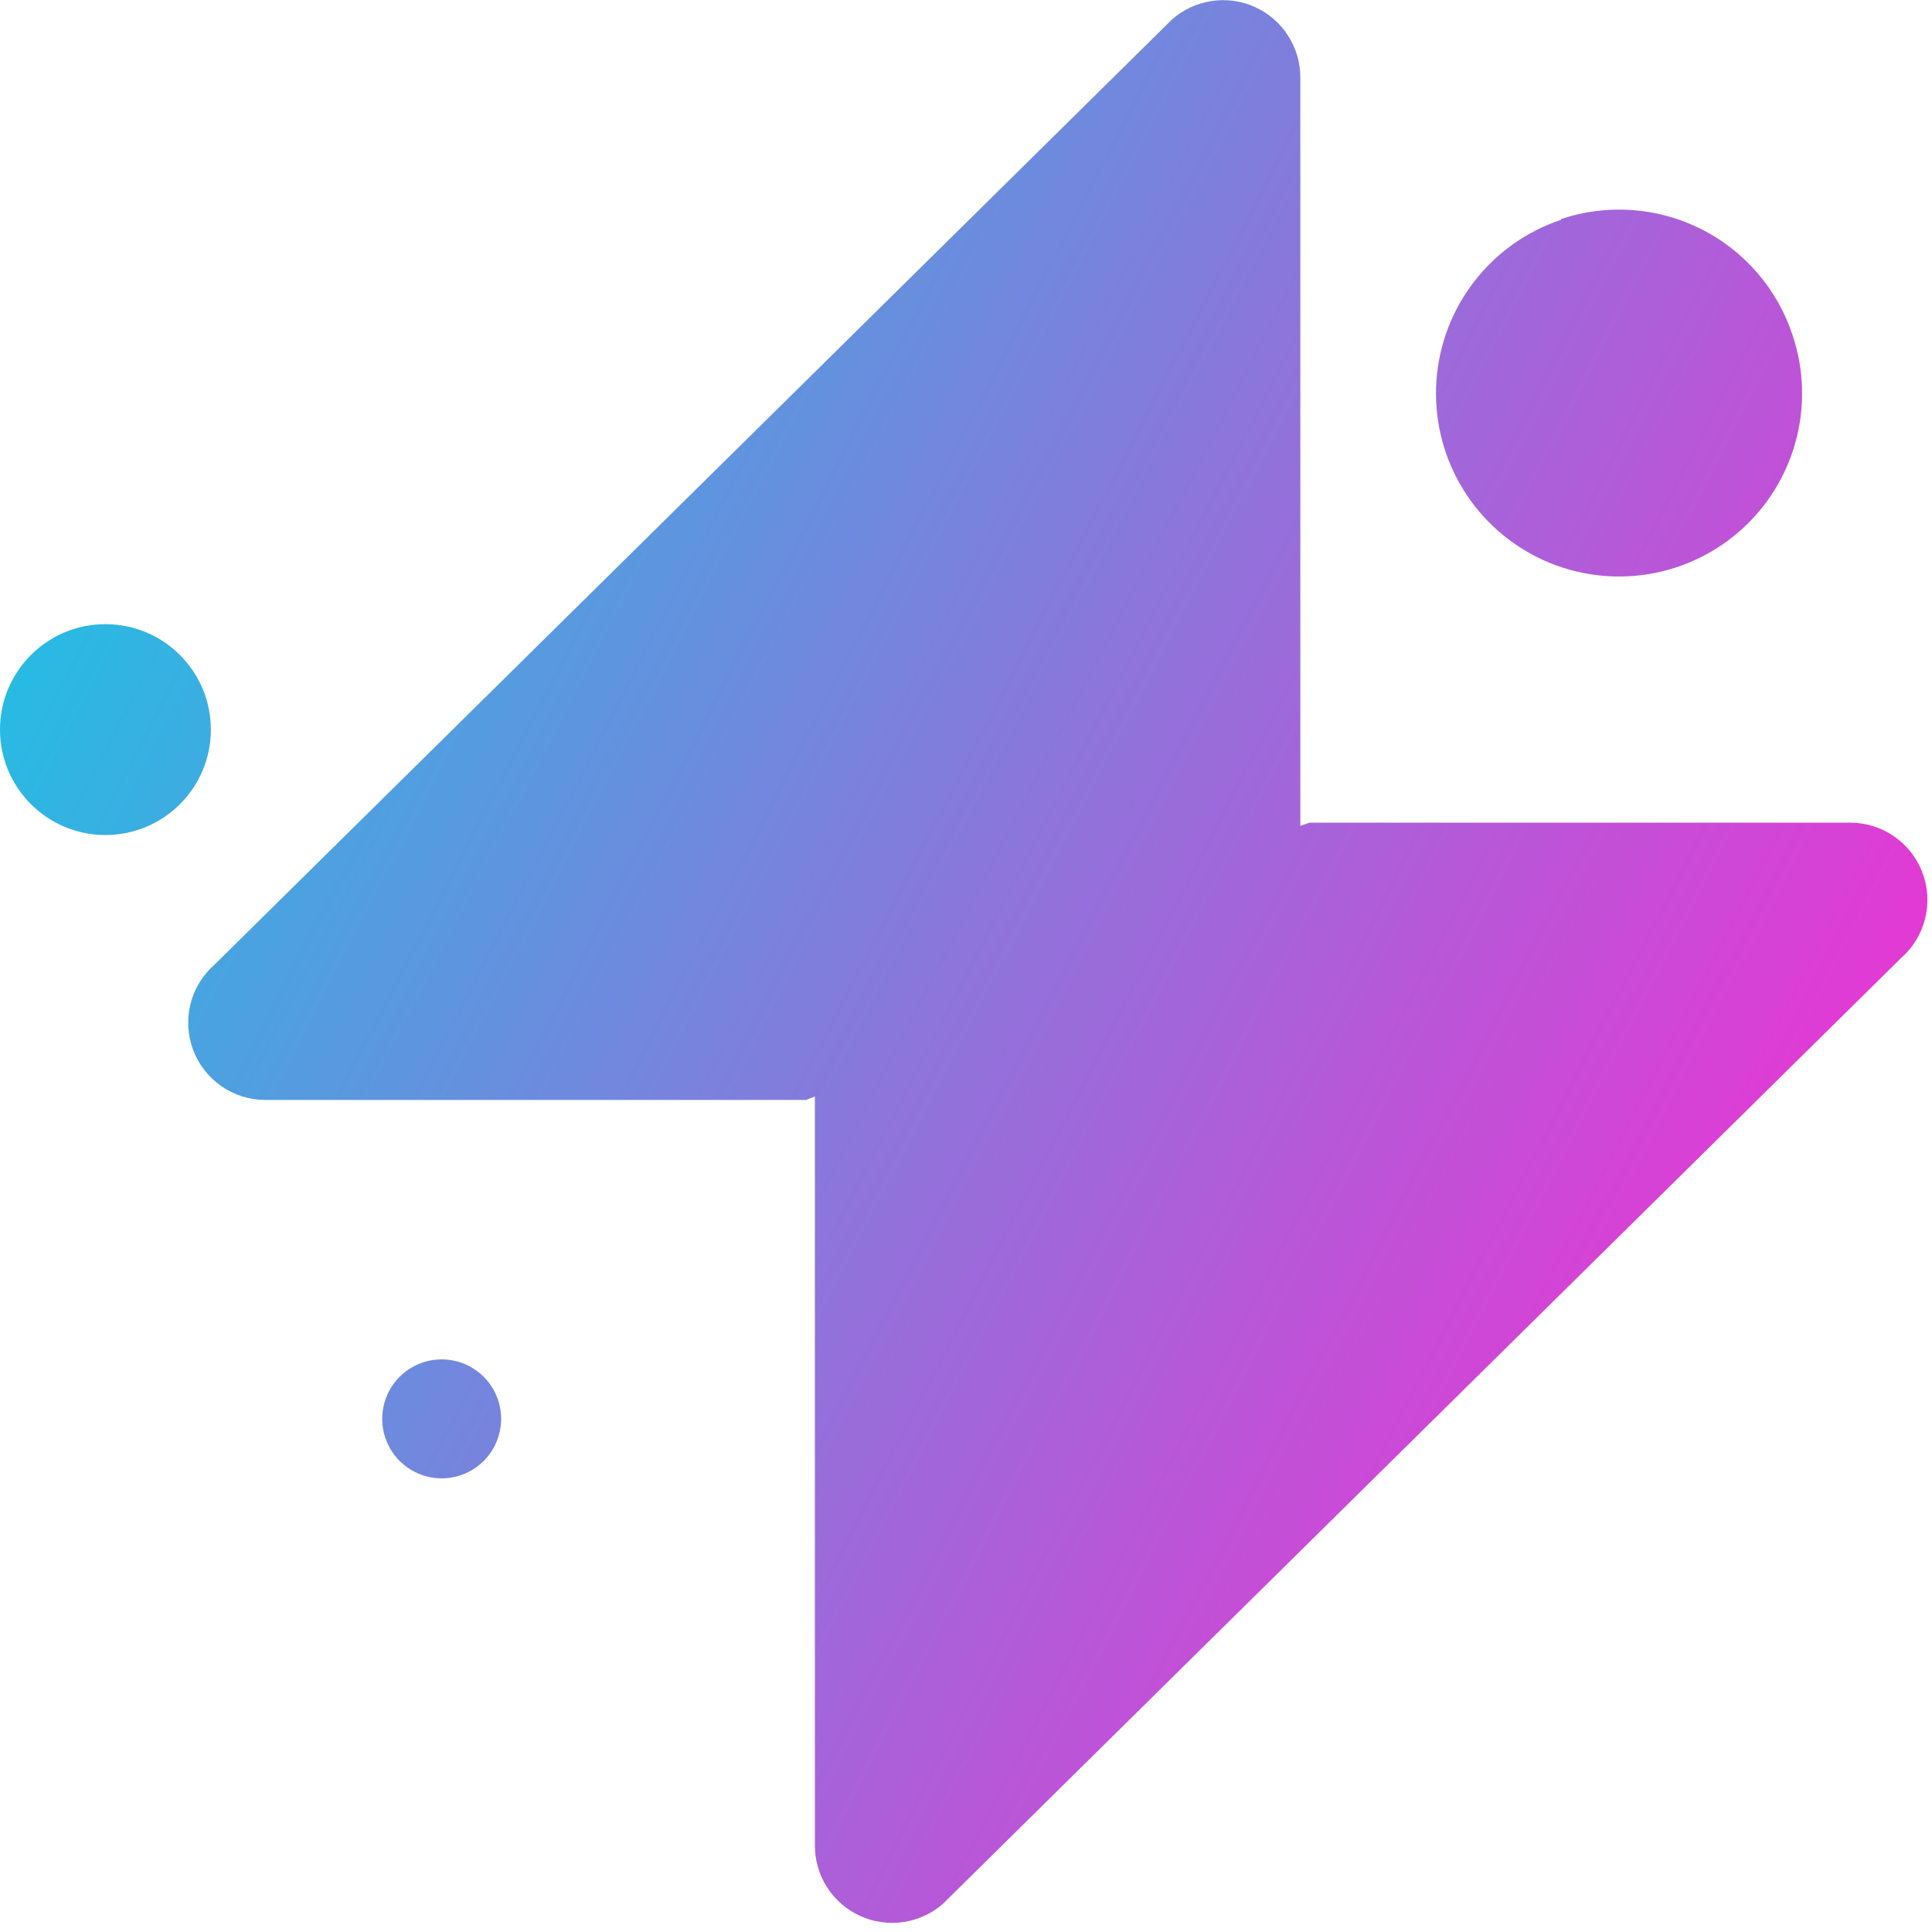
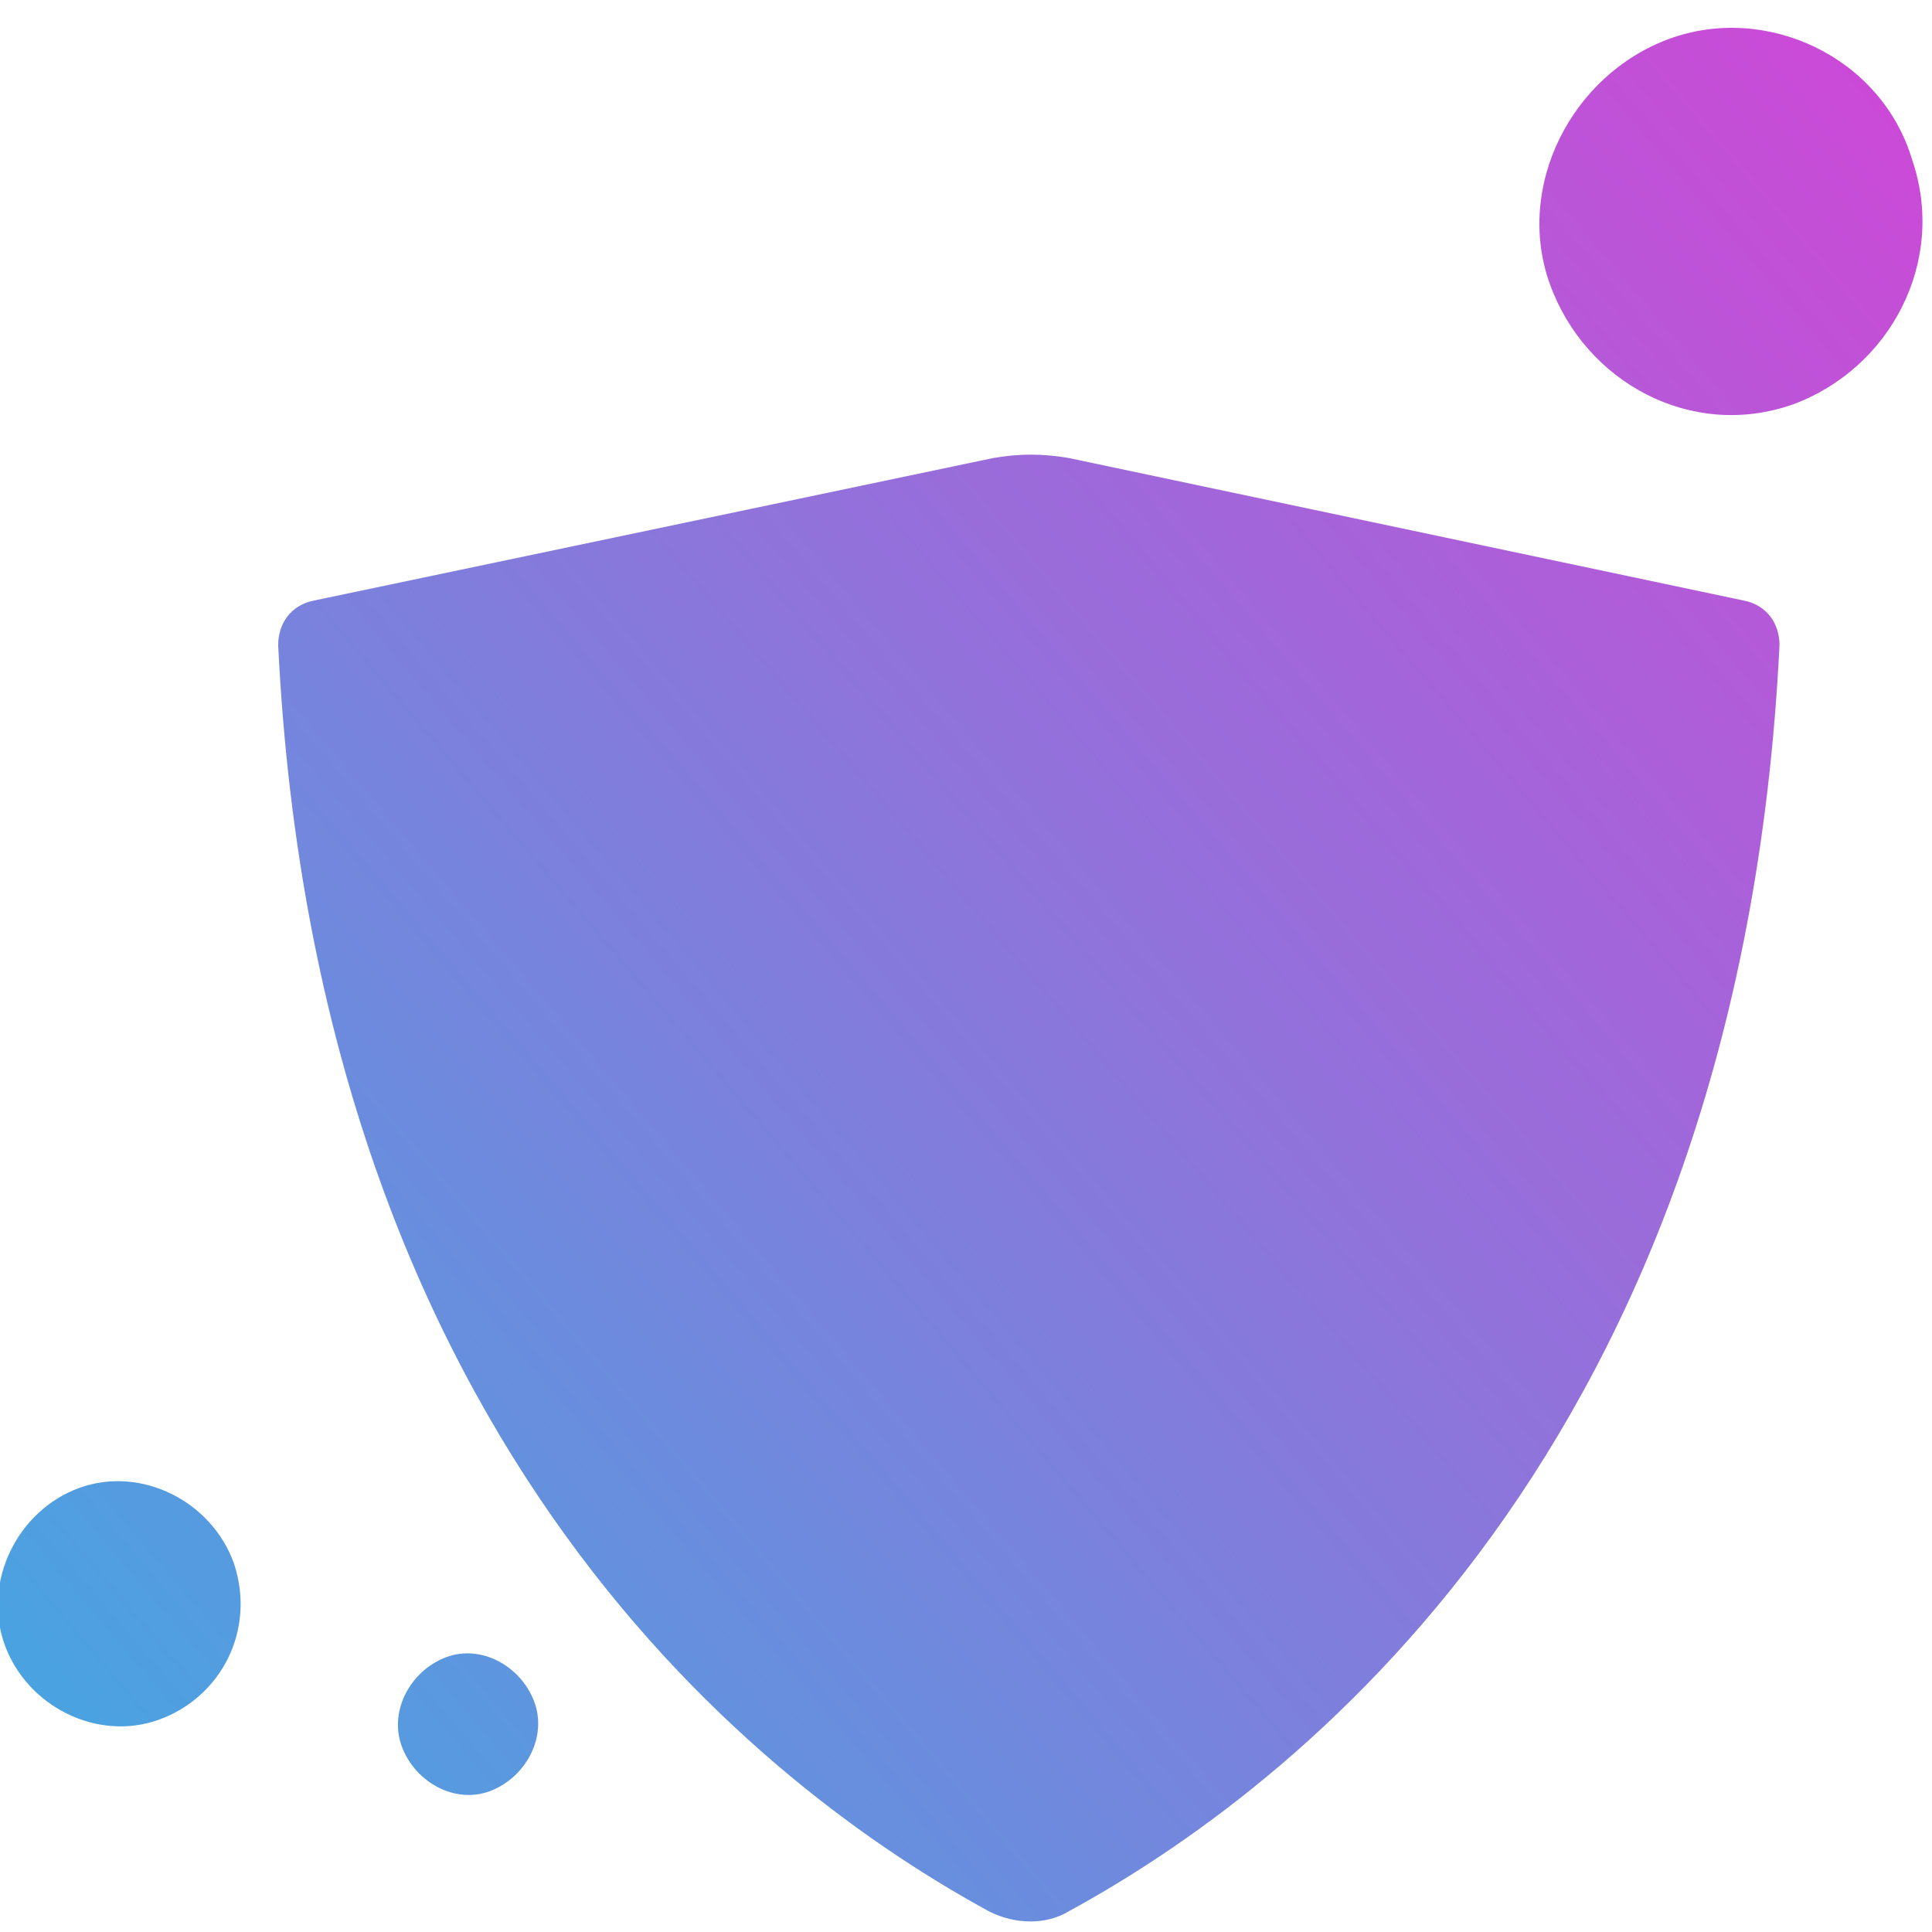
- <svg xmlns="http://www.w3.org/2000/svg" width="76" height="76" viewBox="0 0 76 76" fill="none">
-   <path d="M37.099 74.885C36.661 75.27 36.12 75.521 35.543 75.608C34.965 75.694 34.375 75.612 33.843 75.371C33.311 75.131 32.859 74.742 32.542 74.252C32.225 73.761 32.056 73.19 32.056 72.606V43.133L31.706 43.27H10.437C9.82 43.269 9.218 43.081 8.711 42.729C8.204 42.378 7.816 41.881 7.598 41.304C7.381 40.727 7.344 40.097 7.493 39.498C7.641 38.9 7.969 38.361 8.432 37.953L46.108 0.762C46.547 0.377 47.087 0.126 47.665 0.04C48.242 -0.047 48.833 0.035 49.365 0.276C49.897 0.516 50.348 0.905 50.665 1.395C50.982 1.886 51.151 2.457 51.152 3.041V32.483L51.517 32.362H72.786C73.403 32.363 74.005 32.551 74.512 32.903C75.019 33.254 75.407 33.751 75.624 34.328C75.842 34.905 75.879 35.535 75.73 36.134C75.581 36.732 75.254 37.271 74.791 37.679L37.099 74.885ZM61.407 8.647C60.056 9.098 58.87 9.94 57.998 11.065C57.126 12.19 56.606 13.549 56.506 14.969C56.405 16.389 56.728 17.807 57.434 19.044C58.139 20.281 59.195 21.281 60.469 21.918C61.742 22.555 63.176 22.799 64.588 22.622C66.001 22.444 67.329 21.851 68.405 20.919C69.481 19.986 70.257 18.756 70.633 17.383C71.01 16.009 70.972 14.556 70.522 13.204C70.228 12.303 69.759 11.467 69.141 10.748C68.522 10.028 67.768 9.438 66.92 9.011C66.073 8.585 65.15 8.33 64.203 8.263C63.257 8.195 62.306 8.315 61.407 8.617V8.647ZM16.575 53.616C16.145 53.772 15.77 54.051 15.497 54.418C15.224 54.785 15.065 55.224 15.039 55.68C15.012 56.137 15.12 56.591 15.35 56.987C15.579 57.383 15.919 57.703 16.328 57.907C16.737 58.112 17.197 58.192 17.651 58.138C18.105 58.084 18.534 57.898 18.883 57.603C19.233 57.308 19.488 56.917 19.618 56.478C19.747 56.04 19.746 55.573 19.613 55.135C19.521 54.831 19.367 54.549 19.162 54.306C18.957 54.063 18.705 53.864 18.421 53.722C18.136 53.58 17.826 53.497 17.509 53.479C17.191 53.461 16.873 53.507 16.575 53.616Z" fill="url(#paint0_linear)" />
-   <path d="M4.147 32.848C6.438 32.848 8.295 30.991 8.295 28.7C8.295 26.41 6.438 24.553 4.147 24.553C1.857 24.553 0 26.41 0 28.7C0 30.991 1.857 32.848 4.147 32.848Z" fill="url(#paint1_linear)" />
+ <svg xmlns="http://www.w3.org/2000/svg" width="47" height="47" viewBox="0 0 47 47" fill="none">
+   <path d="M24.169 11.141L7.627 14.612C7.09 14.72 6.767 15.154 6.767 15.697C7.734 35.328 18.691 43.571 24.062 46.499C24.706 46.825 25.458 46.825 25.995 46.499C31.366 43.571 42.323 35.328 43.29 15.697C43.29 15.154 42.968 14.72 42.431 14.612L25.995 11.141C25.351 11.033 24.814 11.033 24.169 11.141ZM46.513 3.874C47.372 6.369 45.975 8.972 43.612 9.84C41.142 10.707 38.563 9.297 37.704 6.911C36.845 4.525 38.241 1.814 40.605 0.946C42.968 0.078 45.761 1.38 46.513 3.874ZM5.693 38.039C6.23 39.666 5.371 41.293 3.867 41.835C2.363 42.378 0.645 41.51 0.107 39.992C-0.43 38.473 0.43 36.738 1.934 36.195C3.437 35.653 5.156 36.521 5.693 38.039ZM12.998 41.401C13.32 42.269 12.783 43.245 11.924 43.571C11.064 43.896 10.097 43.354 9.775 42.486C9.453 41.618 9.99 40.642 10.849 40.317C11.709 39.992 12.675 40.534 12.998 41.401Z" fill="url(#paint0_linear_4486_3578)" />
  <defs>
-     <linearGradient id="paint0_linear" x1="0.122" y1="24.644" x2="72.923" y2="62.294" gradientUnits="userSpaceOnUse">
-       <stop stop-color="#24BDE3" />
-       <stop offset="1" stop-color="#FC28D3" />
-     </linearGradient>
-     <linearGradient id="paint1_linear" x1="0.122" y1="24.644" x2="72.923" y2="62.294" gradientUnits="userSpaceOnUse">
+     <linearGradient id="paint0_linear_4486_3578" x1="-10.401" y1="54.707" x2="65.239" y2="-9.785" gradientUnits="userSpaceOnUse">
      <stop stop-color="#24BDE3" />
      <stop offset="1" stop-color="#FC28D3" />
    </linearGradient>
  </defs>
</svg>
